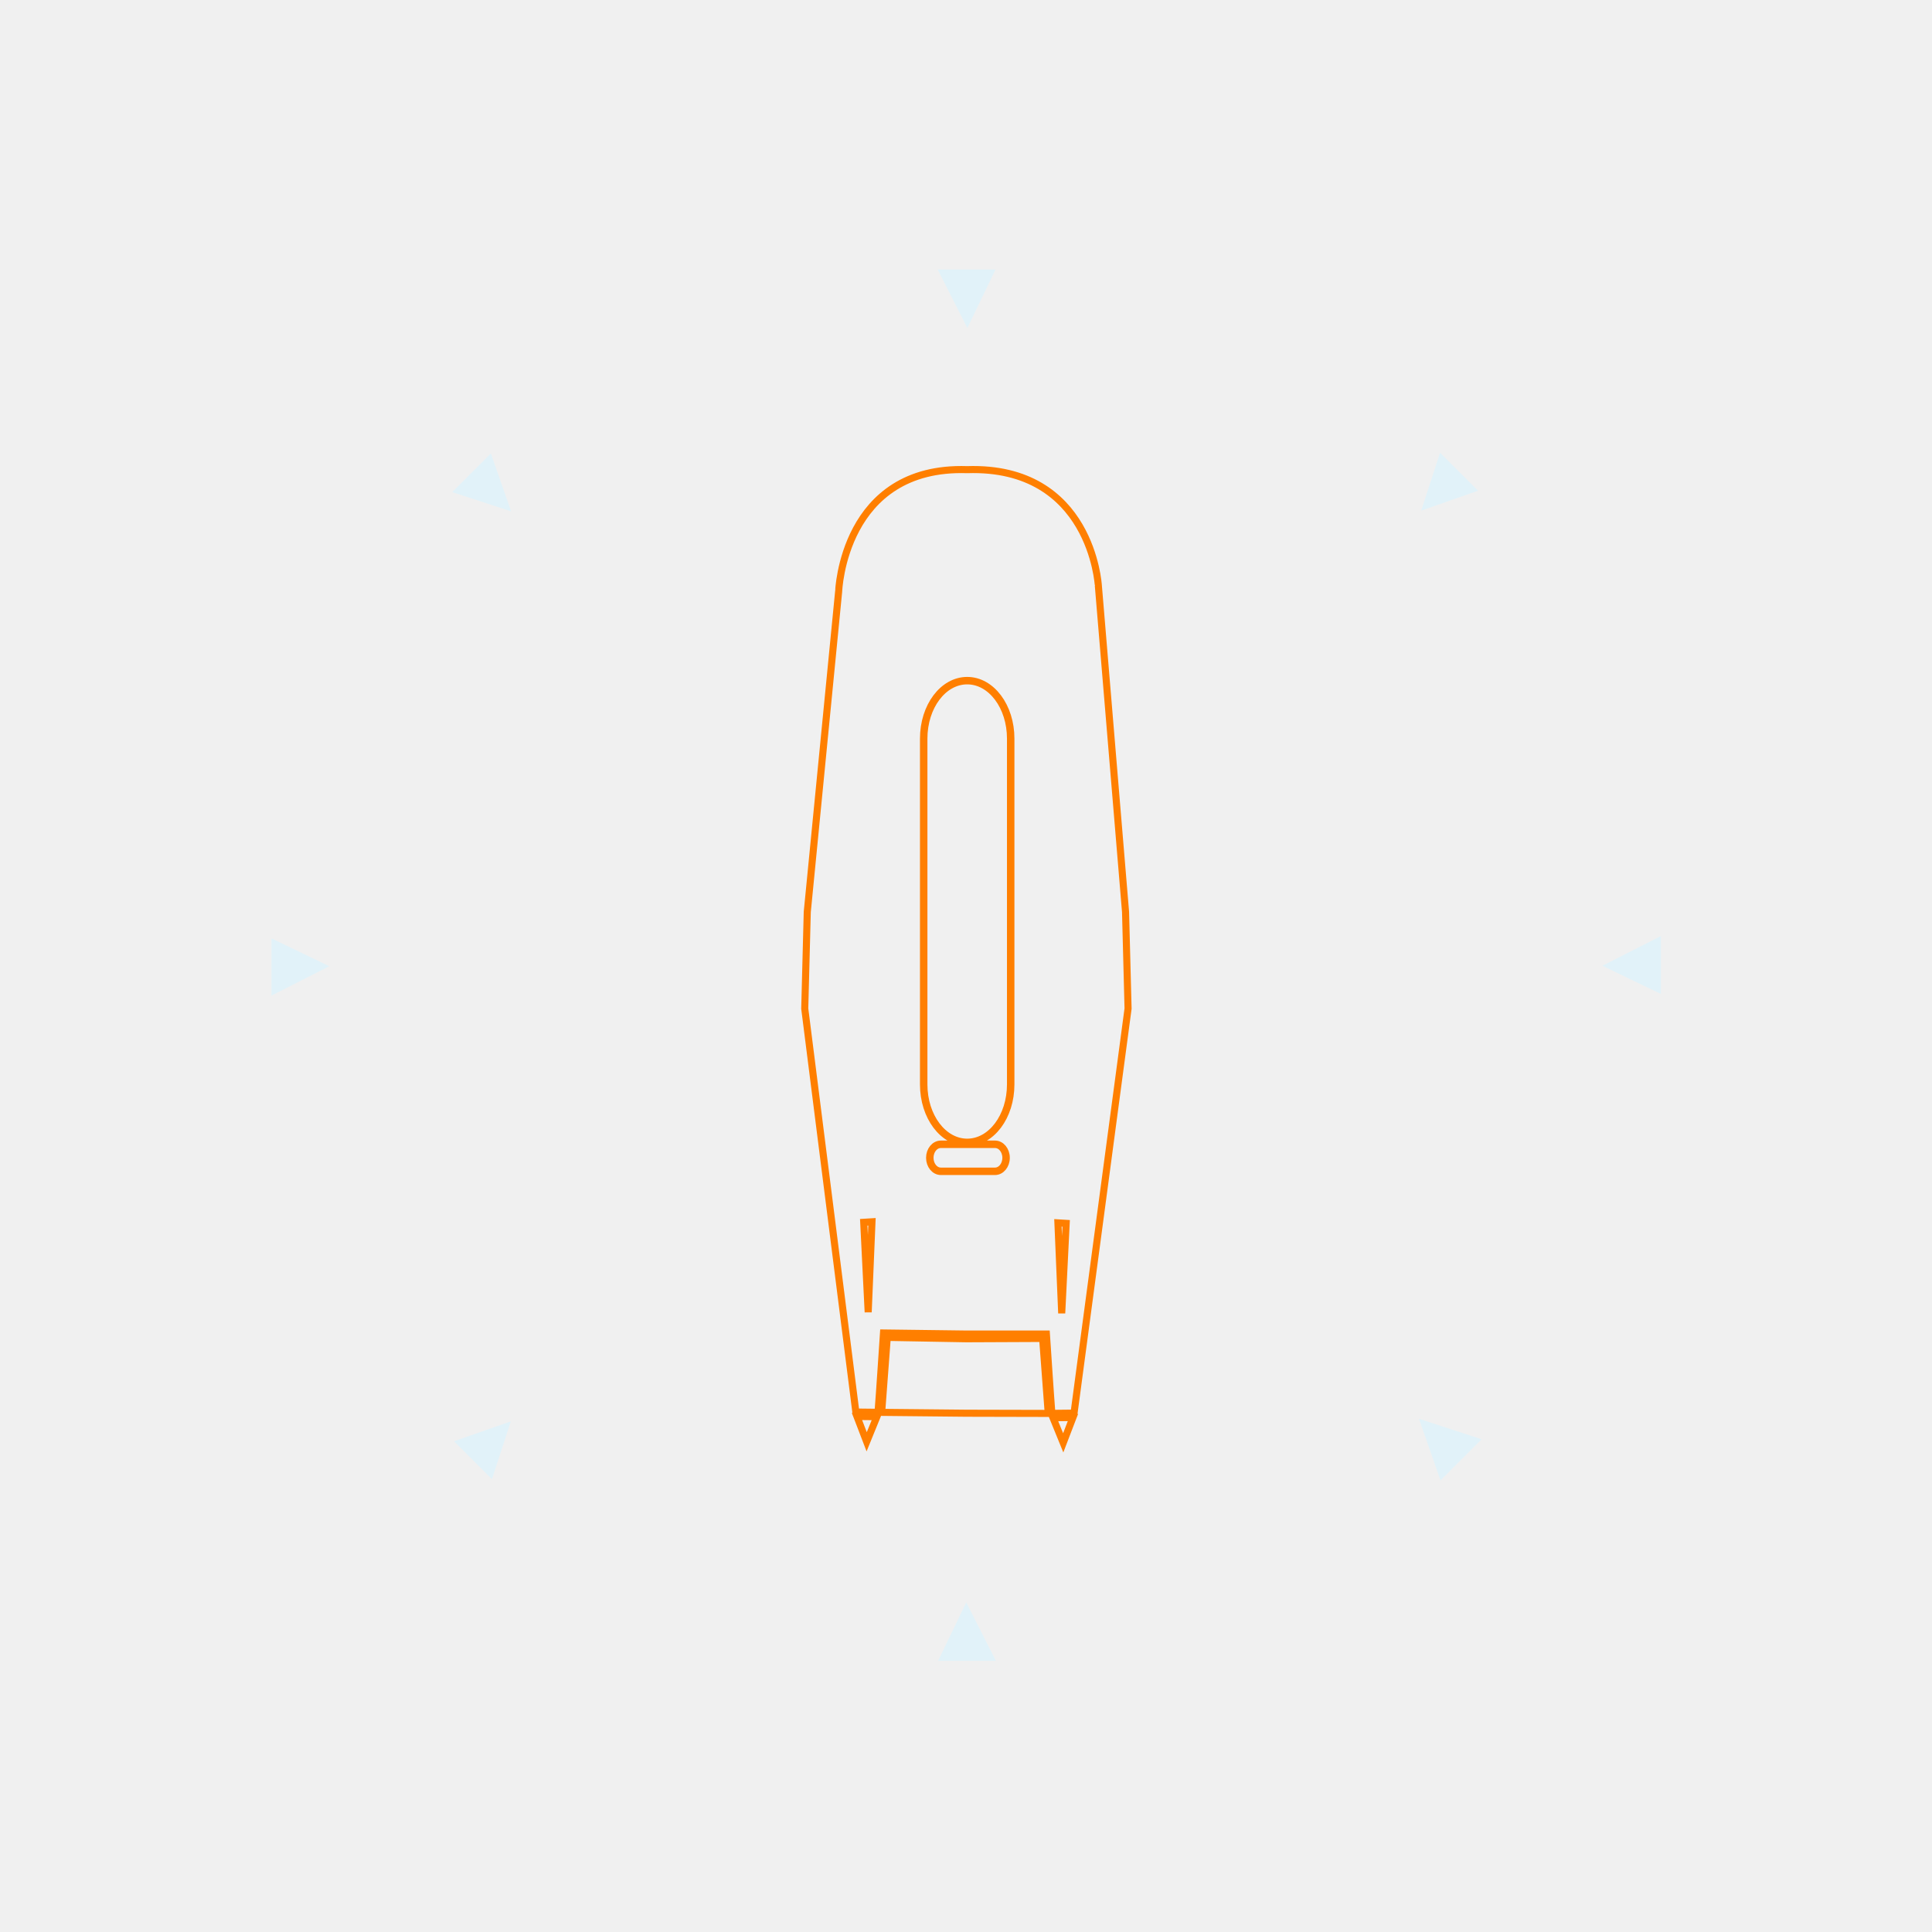
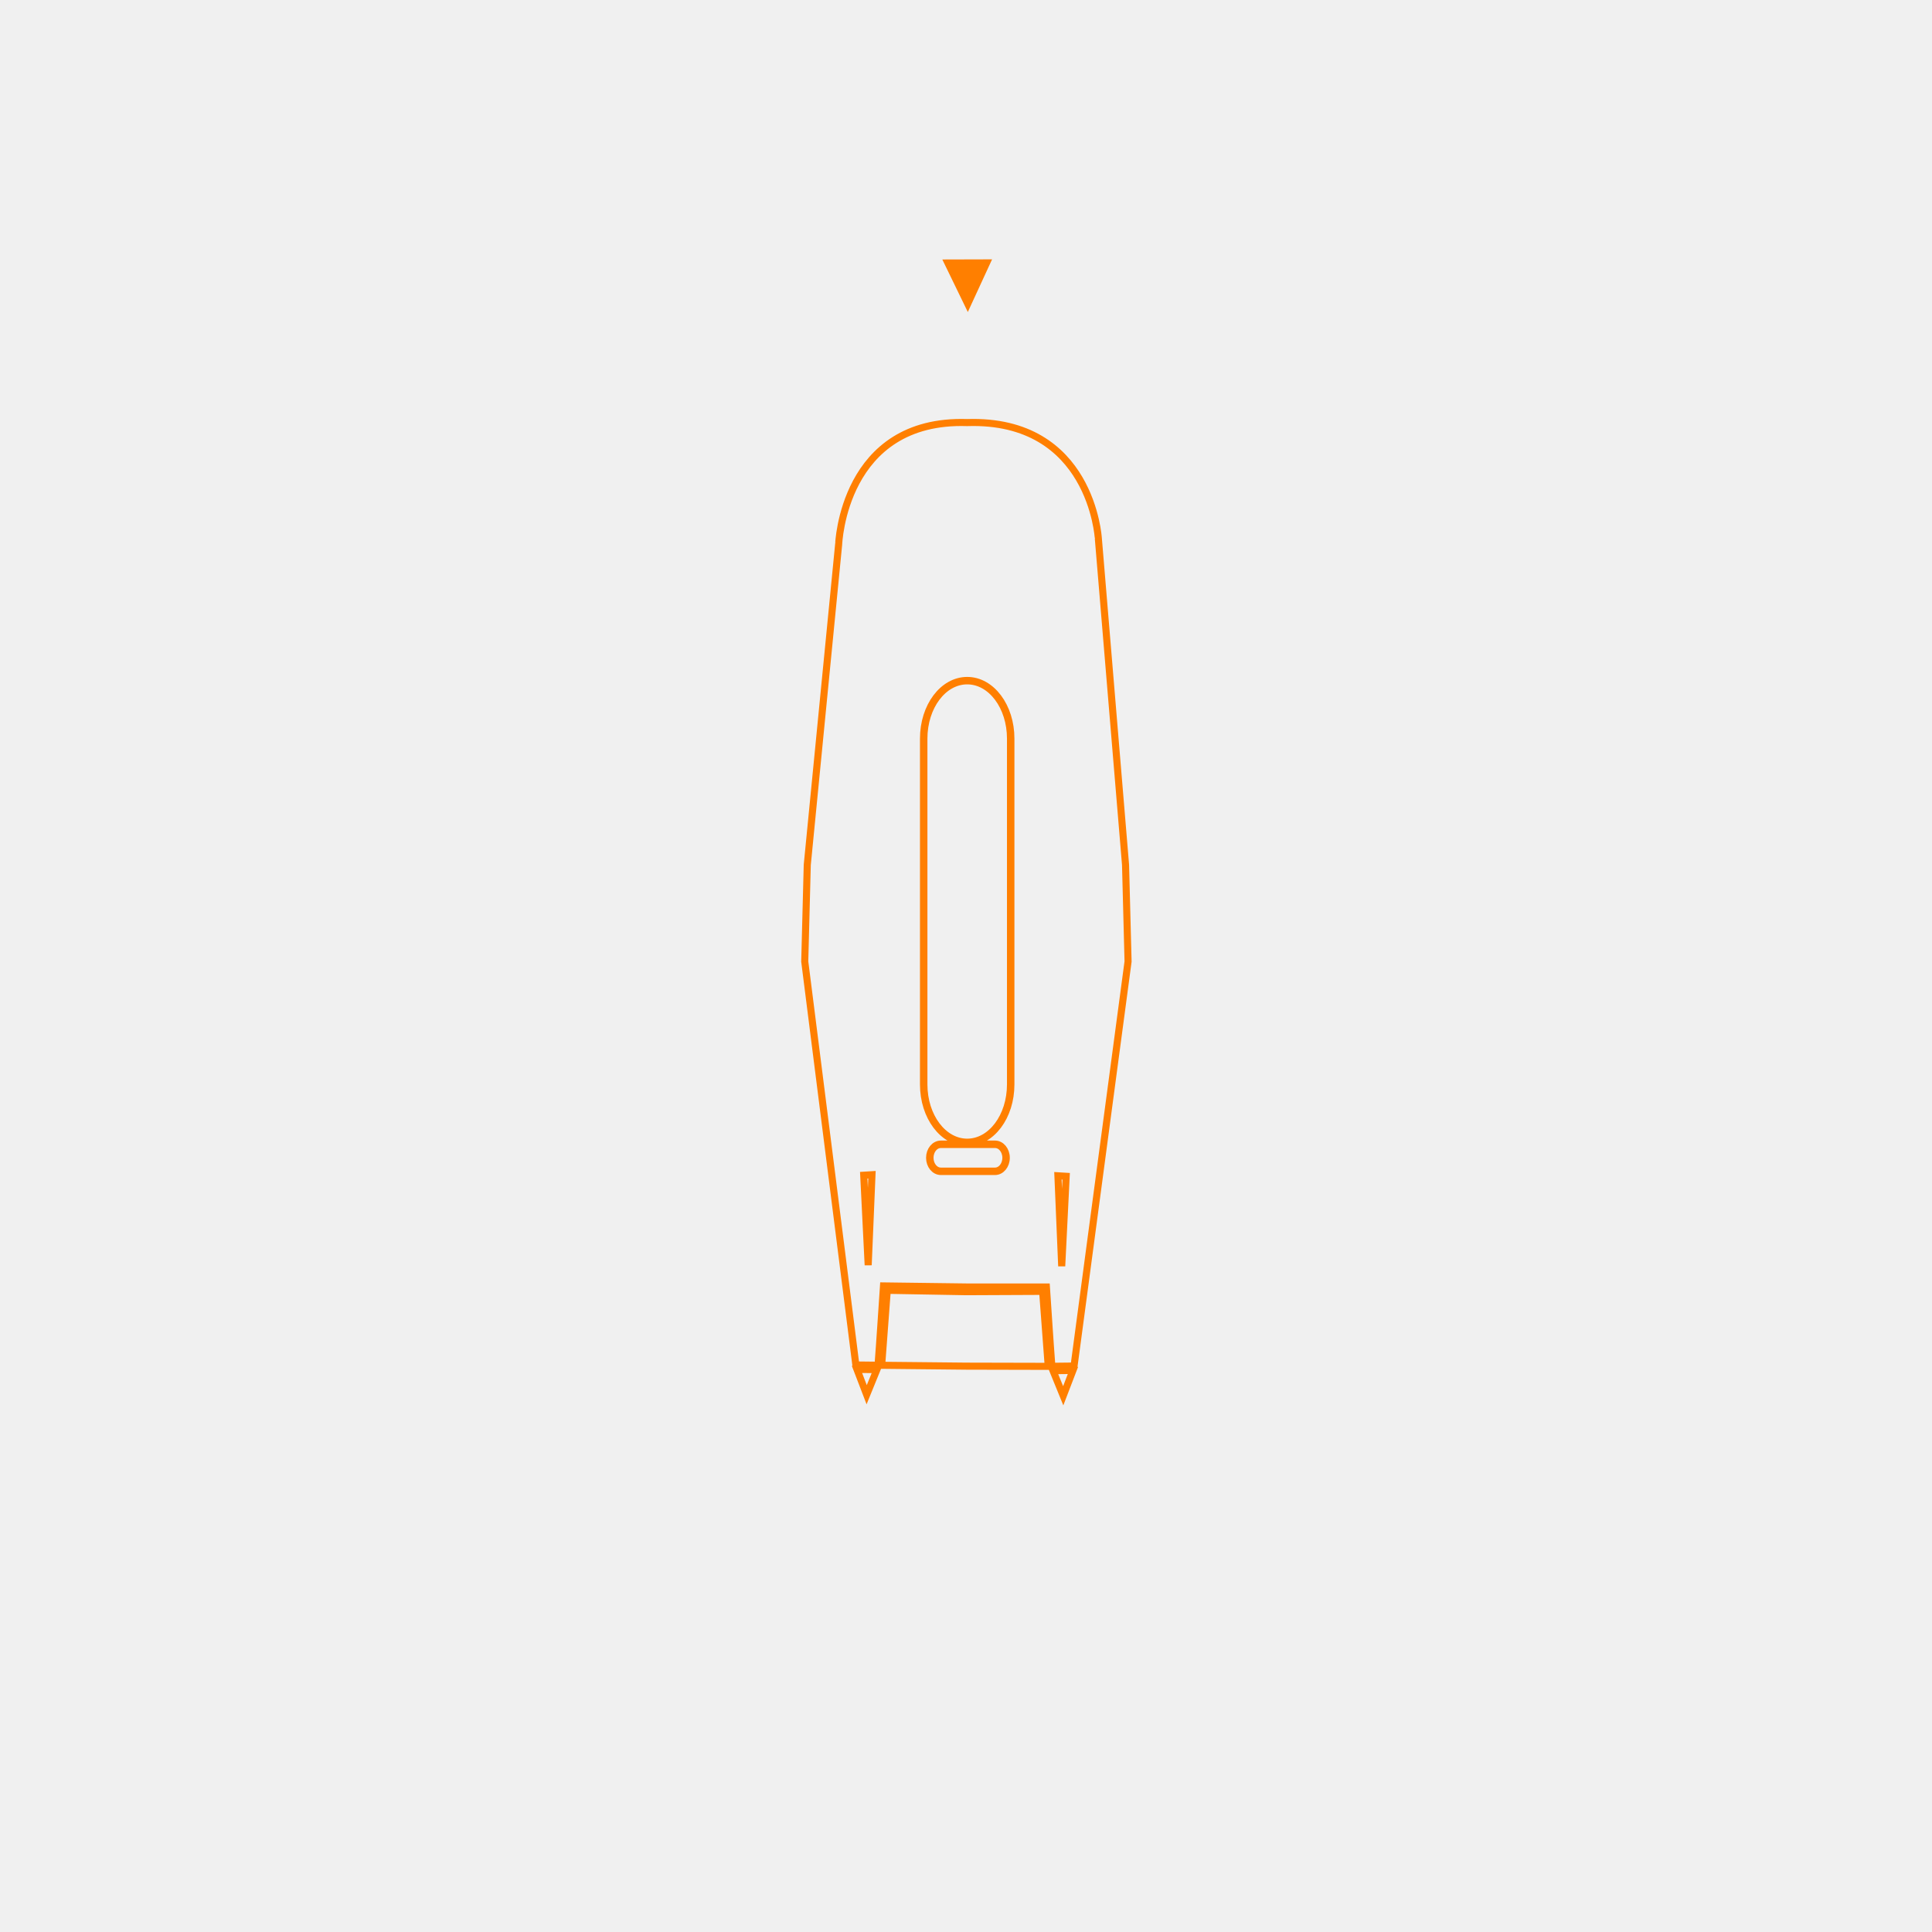
<svg xmlns="http://www.w3.org/2000/svg" version="1.1" id="Layer_2" x="0px" y="0px" width="400.667px" height="400.666px" viewBox="0 0 400.667 400.666" enable-background="new 0 0 400.667 400.666" xml:space="preserve">
  <defs id="defs52">
    <filter style="color-interpolation-filters:sRGB" id="filter882">
      <feBlend mode="overlay" in2="BackgroundImage" id="feBlend884" />
-     </filter>
-     <filter style="color-interpolation-filters:sRGB" id="filter1006">
-       <feBlend mode="overlay" in2="BackgroundImage" id="feBlend1008" />
-     </filter>
-     <filter style="color-interpolation-filters:sRGB" id="filter1010">
-       <feBlend mode="overlay" in2="BackgroundImage" id="feBlend1012" />
-     </filter>
-     <filter style="color-interpolation-filters:sRGB" id="filter1014">
-       <feBlend mode="overlay" in2="BackgroundImage" id="feBlend1016" />
-     </filter>
-     <filter style="color-interpolation-filters:sRGB" id="filter1018">
-       <feBlend mode="overlay" in2="BackgroundImage" id="feBlend1020" />
-     </filter>
-     <filter style="color-interpolation-filters:sRGB" id="filter1574">
-       <feBlend mode="overlay" in2="BackgroundImage" id="feBlend1576" />
-     </filter>
-     <filter style="color-interpolation-filters:sRGB" id="filter1578">
-       <feBlend mode="overlay" in2="BackgroundImage" id="feBlend1580" />
-     </filter>
-     <filter style="color-interpolation-filters:sRGB" id="filter1582">
-       <feBlend mode="overlay" in2="BackgroundImage" id="feBlend1584" />
-     </filter>
-     <filter style="color-interpolation-filters:sRGB" id="filter1586">
-       <feBlend mode="overlay" in2="BackgroundImage" id="feBlend1588" />
    </filter>
  </defs>
  <filter filterUnits="objectBoundingBox" id="AI_Shadow_1">
    <feGaussianBlur stdDeviation="5" result="blur" in="SourceAlpha" id="feGaussianBlur2" />
    <feOffset dy="0" dx="0" result="offsetBlurredAlpha" in="blur" id="feOffset4" />
    <feMerge id="feMerge10">
      <feMergeNode in="offsetBlurredAlpha" id="feMergeNode6" />
      <feMergeNode in="SourceGraphic" id="feMergeNode8" />
    </feMerge>
  </filter>
  <g filter="url(#AI_Shadow_1)" id="g15" style="filter:url(#filter882)">
	
</g>
-   <g filter="url(#AI_Shadow_1)" id="g19" style="filter:url(#filter1578);fill:#0094ce;fill-opacity:1">
-     <polygon fill="#FF2A00" points="200.381,332.311 194.542,344.439 206.542,344.439  " id="polygon17" style="fill:#0094ce;fill-opacity:1" />
-   </g>
-   <g filter="url(#AI_Shadow_1)" id="g23" style="filter:url(#filter1014);fill:#0094ce;fill-opacity:1">
-     <polygon fill="#FFFFFF" points="294.272,294.239 298.743,307.01 307.272,298.481  " id="polygon21" style="fill:#0094ce;fill-opacity:1" />
-   </g>
-   <g filter="url(#AI_Shadow_1)" id="g27" style="filter:url(#filter1010);fill:#0094ce;fill-opacity:1">
-     <polygon fill="#FFFFFF" points="105.938,294.771 94.146,298.898 102.02,306.771  " id="polygon25" style="fill:#0094ce;fill-opacity:1" />
-   </g>
-   <g filter="url(#AI_Shadow_1)" id="g31" style="filter:url(#filter1582);fill:#0094ce;fill-opacity:1">
-     <polygon fill="#FF2A00" points="68.291,200.382 56.291,194.604 56.291,206.477  " id="polygon29" style="fill:#0094ce;fill-opacity:1" />
-   </g>
-   <g filter="url(#AI_Shadow_1)" id="g35" style="filter:url(#filter1006);fill:#0094ce;fill-opacity:1">
-     <polygon fill="#FFFFFF" points="106.001,106.041 101.801,94.041 93.787,102.055  " id="polygon33" style="fill:#0094ce;fill-opacity:1" />
-   </g>
-   <g filter="url(#AI_Shadow_1)" id="g39" style="filter:url(#filter1018);fill:#0094ce;fill-opacity:1">
-     <polygon fill="#FFFFFF" points="294.731,105.894 306.519,101.767 298.646,93.894  " id="polygon37" style="fill:#0094ce;fill-opacity:1" />
-   </g>
-   <g filter="url(#AI_Shadow_1)" id="g43" style="filter:url(#filter1586);fill:#0094ce;fill-opacity:1">
-     <polygon fill="#FF2A00" points="332.311,200.285 344.44,206.125 344.441,194.125  " id="polygon41" style="fill:#0094ce;fill-opacity:1" />
-   </g>
-   <g filter="url(#AI_Shadow_1)" id="g47" style="filter:url(#filter1574);fill:#0094ce;fill-opacity:1">
-     <polygon fill="#FF2A00" points="200.619,68.022 206.458,55.893 194.458,55.892  " id="polygon45" style="fill:#0094ce;fill-opacity:1" />
-   </g>
-   <path id="path1645" style="fill:none;stroke:#ff7f00;stroke-width:1.466;stroke-linecap:butt;stroke-linejoin:miter;stroke-miterlimit:4;stroke-dasharray:none;stroke-opacity:1" d="m 180.834,253.382 -1.71,0.105 0.924,18.648 z m 1.024,40.415 -4.138,-0.045 2.015,5.251 z m 0.984,-0.896 1.164,-15.551 16.413,0.29 15.807,-0.07 1.164,15.551 -16.971,-0.04 z m 0.381,-16.46 c -0.381,5.551 -0.706,10.901 -1.132,16.448 l -4.6,-0.051 -10.598,-83.671 0.521,-20.037 6.504,-66.426 c 0.01,-0.017 0.88,-26.154 26.656,-25.306 25.776,-0.848 27.191,23.965 27.201,23.982 l 5.647,67.75 0.521,20.037 -11.204,83.892 -4.6,0.051 c -0.426,-5.547 -0.751,-10.896 -1.132,-16.448 h -16.59 z m 36.174,-22.839 1.71,0.105 -0.924,18.648 z m -1.024,40.415 4.138,-0.045 -2.015,5.251 z" />
+   <path id="path1645" style="fill:none;stroke:#ff7f00;stroke-width:1.466;stroke-linecap:butt;stroke-linejoin:miter;stroke-miterlimit:4;stroke-dasharray:none;stroke-opacity:1" d="m 180.834,243.62 -1.71,0.105 0.924,18.648 z m 1.024,40.415 -4.138,-0.045 2.015,5.251 z m 0.984,-0.896 1.164,-15.551 16.413,0.29 15.807,-0.07 1.164,15.551 -16.971,-0.04 z m 0.381,-16.46 c -0.381,5.551 -0.706,10.901 -1.132,16.448 l -4.6,-0.051 -10.598,-83.671 0.521,-20.037 6.504,-66.426 c 0.01,-0.017 0.88,-26.154 26.656,-25.306 25.776,-0.848 27.191,23.965 27.201,23.982 l 5.647,67.75 0.521,20.037 -11.204,83.892 -4.6,0.051 c -0.426,-5.547 -0.751,-10.896 -1.132,-16.448 h -16.59 z m 36.174,-22.839 1.71,0.105 -0.924,18.648 z m -1.024,40.415 4.138,-0.045 -2.015,5.251 z" />
  <path id="rect1664" style="opacity:1;fill:none;fill-opacity:1;stroke:#ff7f00;stroke-width:1.545;stroke-linecap:butt;stroke-linejoin:round;stroke-miterlimit:4;stroke-dasharray:none;stroke-dashoffset:0;stroke-opacity:1" d="m 195.126,237.308 h 11.22 c 1.274,0 2.3,1.249 2.3,2.801 0,1.552 -1.026,2.801 -2.3,2.801 h -11.22 c -1.274,0 -2.3,-1.249 -2.3,-2.801 0,-1.552 1.026,-2.801 2.3,-2.801 z m 5.456,-96.153 c 4.997,0 9.021,5.359 9.021,12.016 v 71.726 c 0,6.657 -4.023,12.016 -9.021,12.016 -4.997,0 -9.021,-5.359 -9.021,-12.016 v -71.726 c 0,-6.657 4.023,-12.016 9.021,-12.016 z" />
+   <path style="fill:#ff7f00;fill-opacity:1;stroke:#ff7f00;stroke-width:0.682px;stroke-linecap:butt;stroke-linejoin:miter;stroke-opacity:1" d="m 200.703,63.908 4.506,-9.78 -9.243,0.026 z" id="path858" />
</svg>
